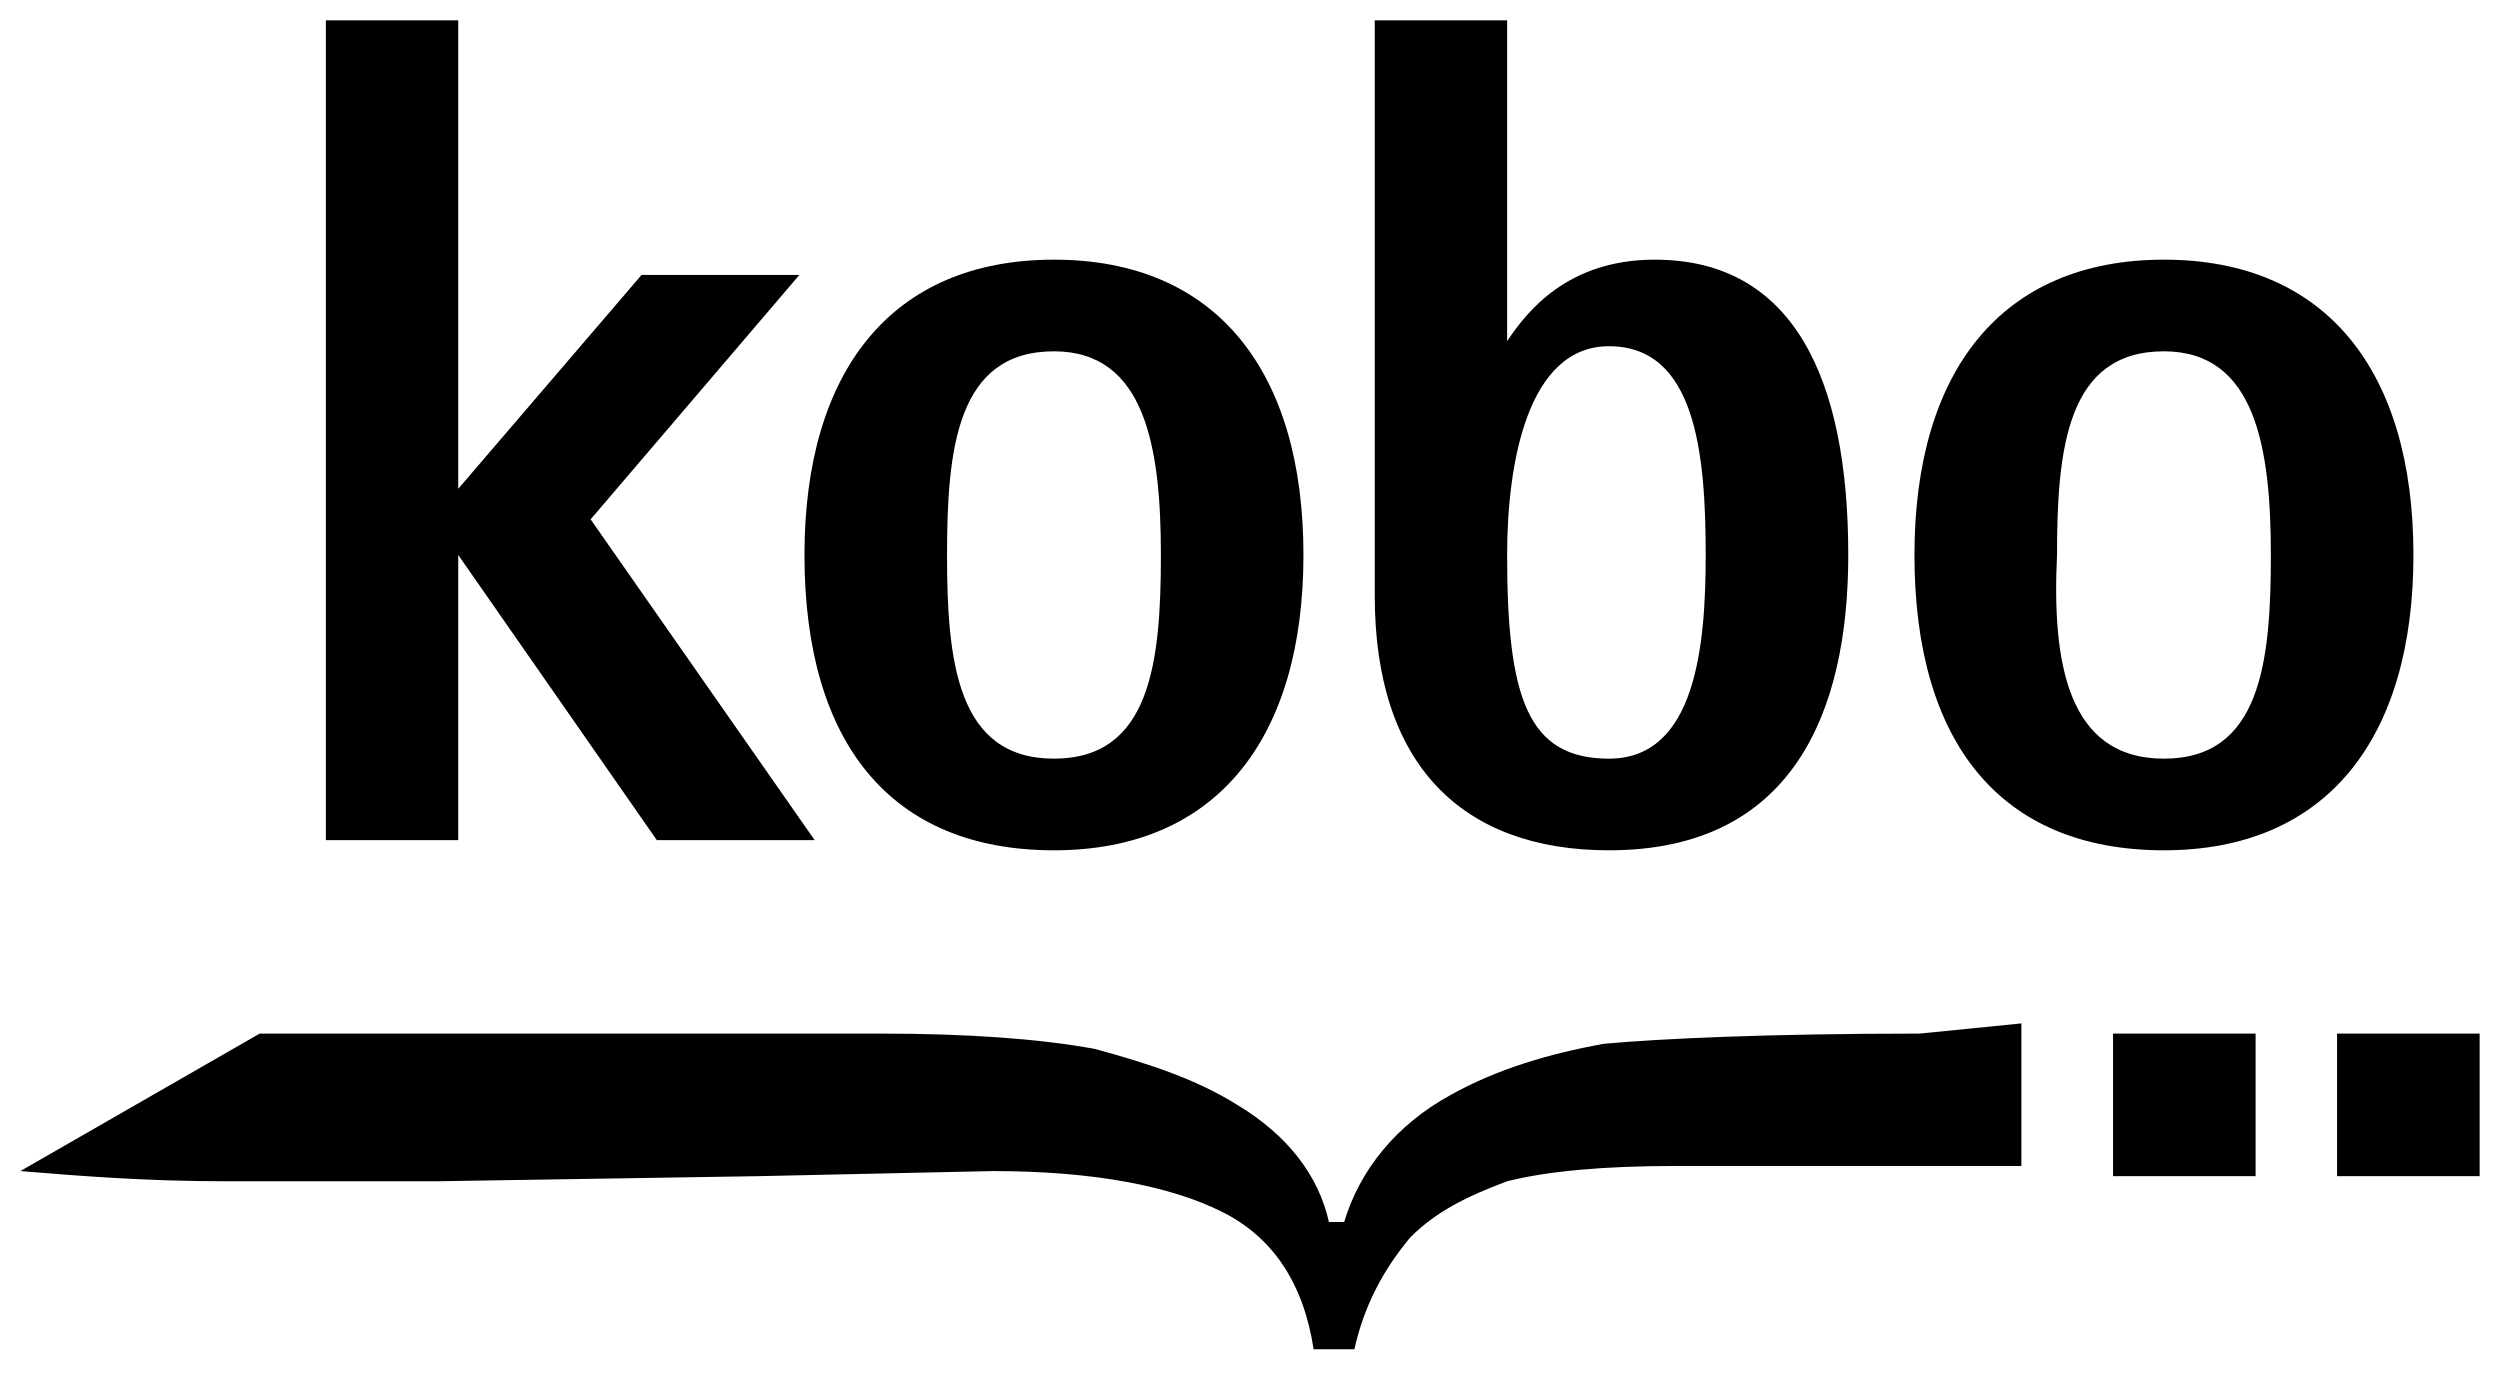
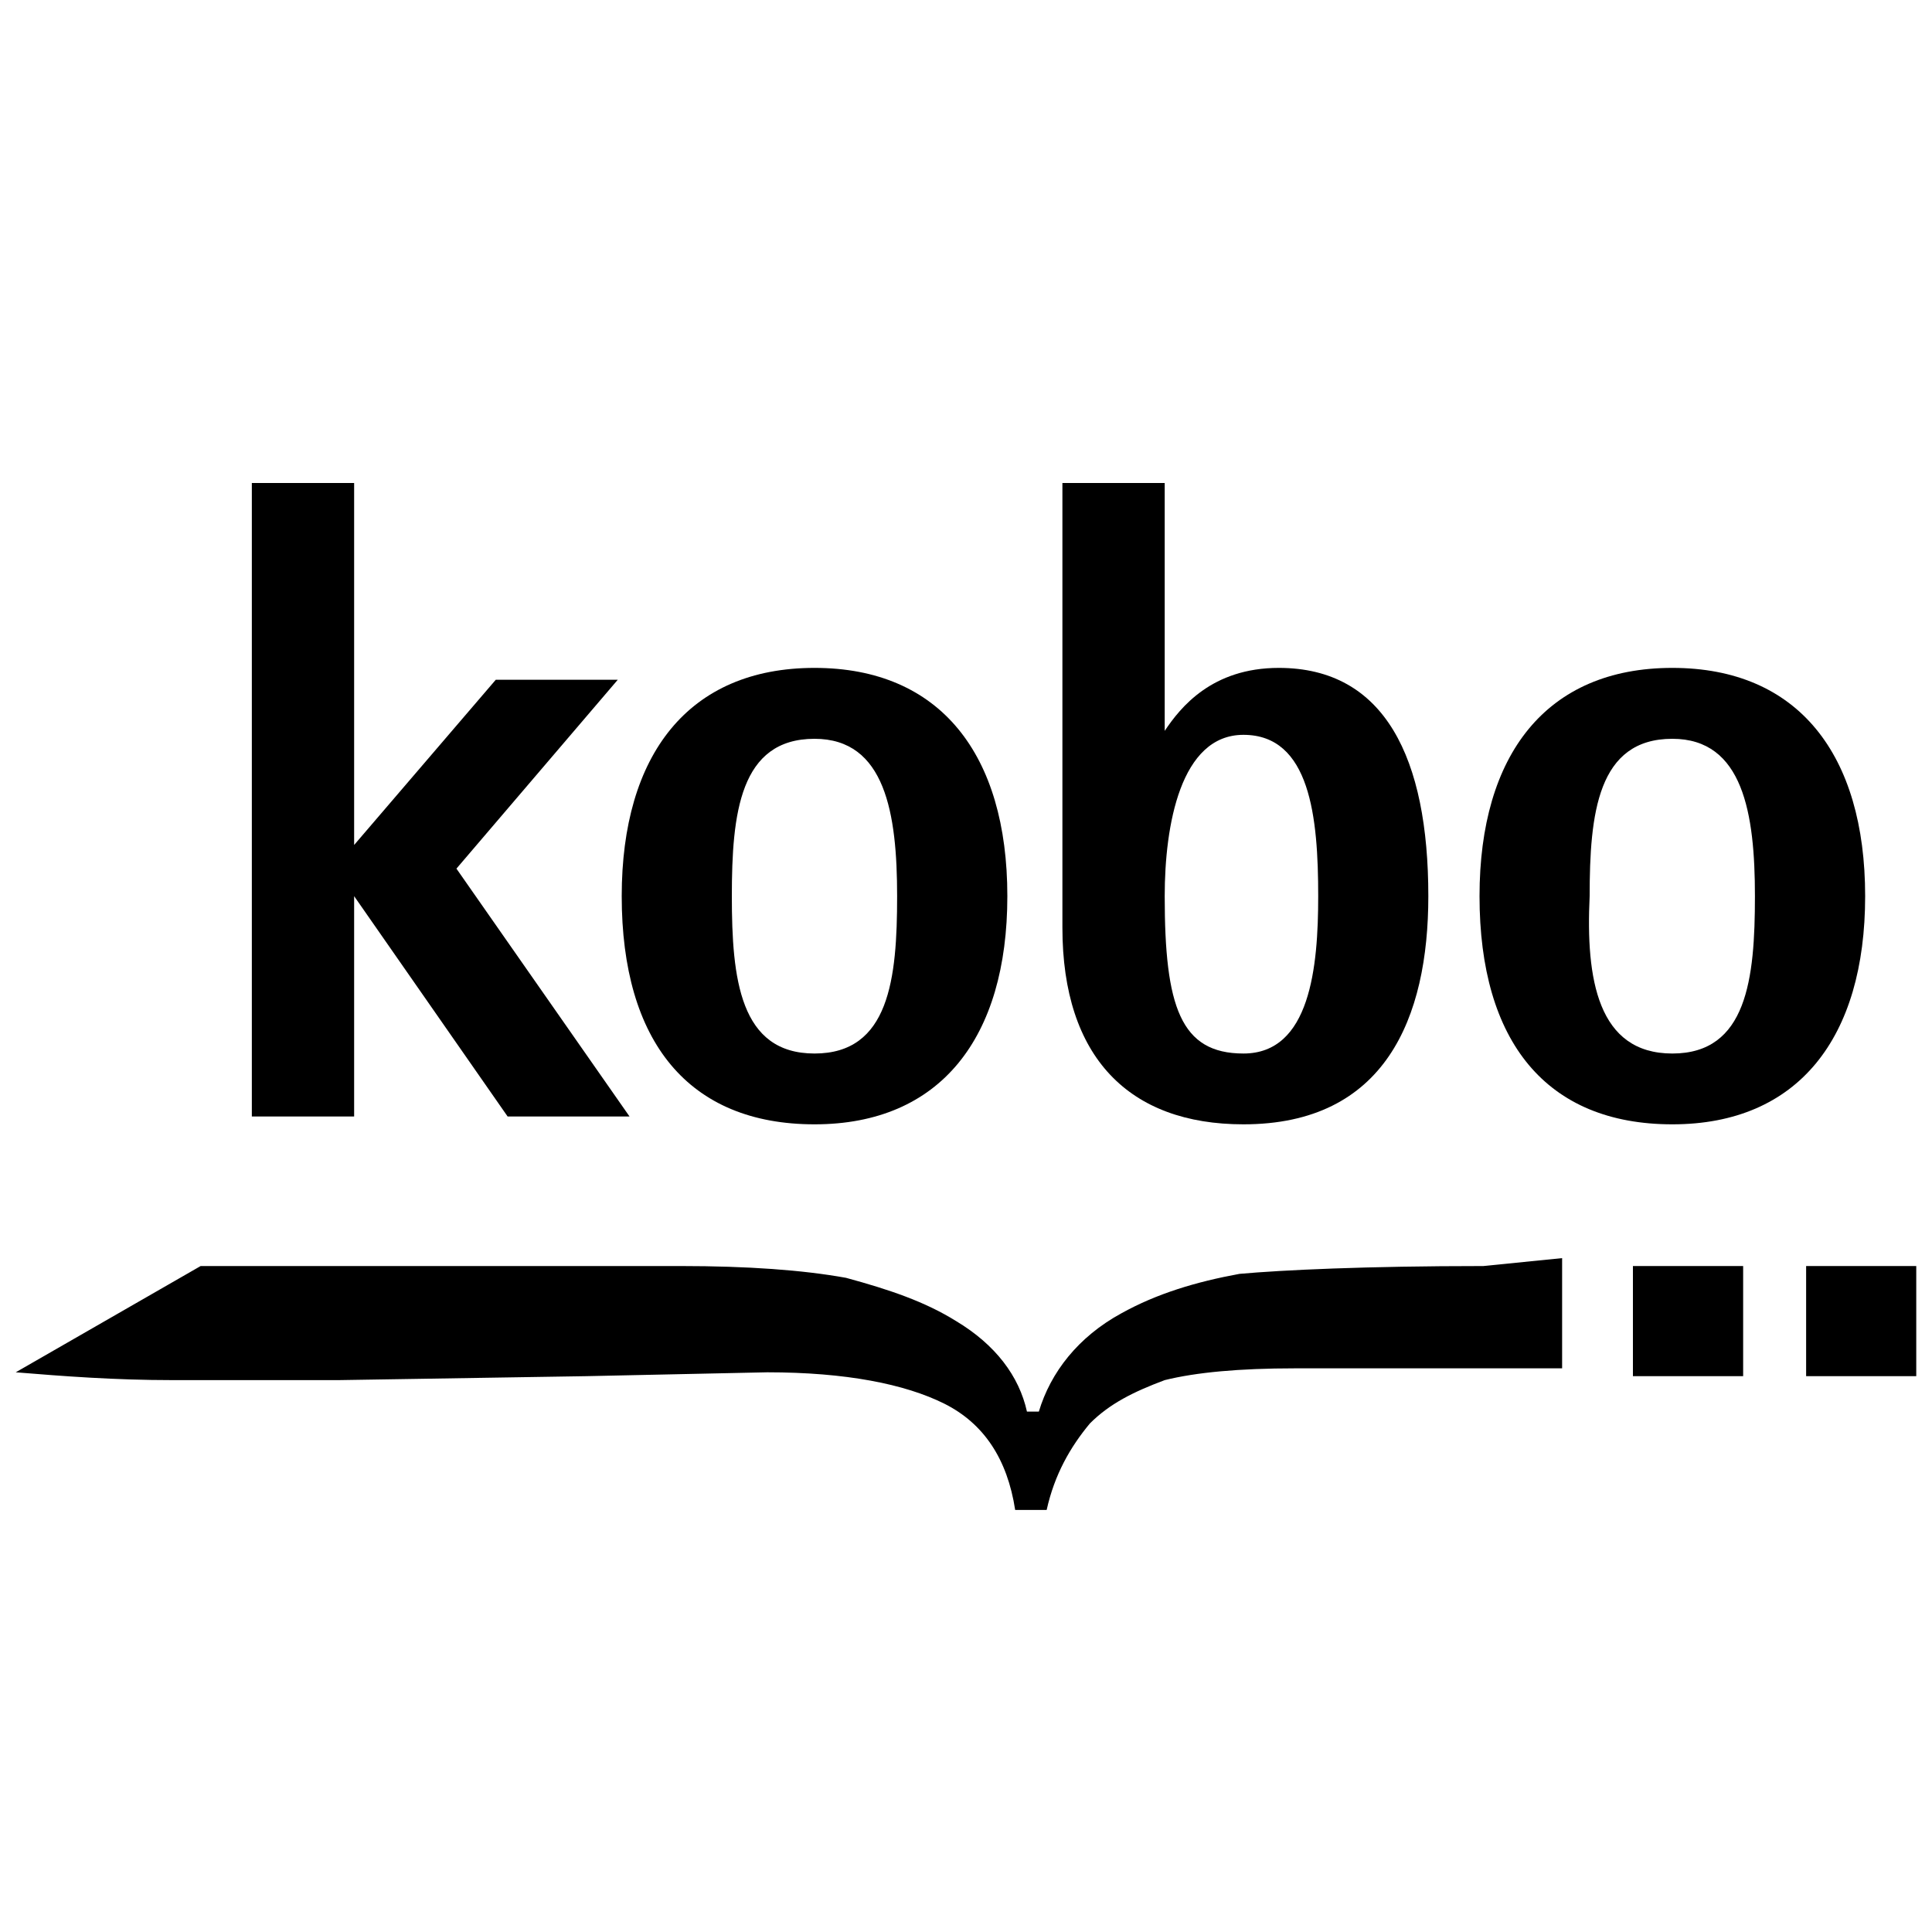
- <svg xmlns="http://www.w3.org/2000/svg" width="256" height="141" viewBox="0 0 256 141">
-   <path d="M33.368 2.085V86.028H46.924V56.83L67.258 86.028H83.421L60.48 53.181L81.857 28.154H65.694L46.924 50.052V2.085H33.368Z" />
-   <path d="M107.926 77.686C117.832 77.686 118.875 67.779 118.875 56.83C118.875 45.881 117.311 35.975 107.926 35.975C98.019 35.975 96.977 45.881 96.977 56.83C96.977 67.779 98.019 77.686 107.926 77.686ZM82.378 56.83C82.378 38.06 91.241 26.59 107.926 26.59C124.61 26.59 133.473 38.06 133.473 56.83C133.473 75.6 124.61 87.071 107.926 87.071C91.241 87.071 82.378 76.121 82.378 56.83Z" />
-   <path d="M164.758 77.686C173.621 77.686 174.664 66.215 174.664 56.83C174.664 46.403 173.621 35.454 164.758 35.454C156.415 35.454 154.33 47.445 154.33 56.83C154.33 71.429 156.415 77.686 164.758 77.686ZM154.33 34.932C156.415 31.804 160.587 26.59 169.45 26.59C183.527 26.59 189.263 38.582 189.263 56.83C189.263 72.993 183.527 87.071 164.758 87.071C149.637 87.071 140.774 78.207 140.774 61.001V2.085H154.33V34.932Z" />
-   <path d="M221.588 77.686C231.494 77.686 232.537 67.779 232.537 56.83C232.537 45.881 230.973 35.975 221.588 35.975C211.681 35.975 210.639 45.881 210.639 56.83C210.117 67.779 211.681 77.686 221.588 77.686ZM196.04 56.83C196.04 38.06 204.903 26.59 221.588 26.59C238.272 26.59 247.136 38.06 247.136 56.83C247.136 75.6 238.272 87.071 221.588 87.071C204.903 87.071 196.04 76.121 196.04 56.83Z" />
-   <path d="M196.562 105.84C180.92 105.84 169.971 106.362 164.236 106.883C158.5 107.926 153.287 109.49 148.594 112.097C142.859 115.225 139.209 119.918 137.645 125.131H136.081C135.038 120.439 131.91 116.268 126.696 113.14C122.525 110.533 117.832 108.968 112.097 107.404C106.362 106.362 99.063 105.84 90.199 105.84H69.344H41.71C35.975 105.84 31.282 105.84 26.59 105.84L2.085 119.918C8.342 120.439 15.12 120.96 22.94 120.96H44.839L77.686 120.439L101.669 119.918C112.097 119.918 119.918 121.482 125.132 124.089C130.346 126.696 133.474 131.388 134.517 138.166H138.688C139.731 133.474 141.816 129.824 144.423 126.696C147.03 124.089 150.158 122.524 154.329 120.96C158.5 119.918 164.236 119.396 171.535 119.396H191.869H206.989V104.797L196.562 105.84Z" />
-   <path d="M230.973 105.84H216.375V120.439H230.973V105.84Z" />
-   <path d="M253.914 105.84H239.315V120.439H253.914V105.84Z" />
+ <svg xmlns="http://www.w3.org/2000/svg" viewBox="0 0 20 20" fill="currentColor">
+   <path d="M2.607 5V11.558H3.666V9.277L5.255 11.558H6.517L4.725 8.992L6.395 7.037H5.132L3.666 8.747V5H2.607Z" />
+   <path d="M8.432 10.906C9.206 10.906 9.287 10.132 9.287 9.277C9.287 8.422 9.165 7.648 8.432 7.648C7.658 7.648 7.576 8.422 7.576 9.277C7.576 10.132 7.658 10.906 8.432 10.906ZM6.436 9.277C6.436 7.811 7.128 6.914 8.432 6.914C9.735 6.914 10.428 7.811 10.428 9.277C10.428 10.743 9.735 11.639 8.432 11.639C7.128 11.639 6.436 10.784 6.436 9.277Z" />
+   <path d="M12.872 10.906C13.564 10.906 13.646 10.01 13.646 9.277C13.646 8.462 13.564 7.607 12.872 7.607C12.22 7.607 12.057 8.544 12.057 9.277C12.057 10.418 12.22 10.906 12.872 10.906ZM12.057 7.566C12.22 7.322 12.546 6.914 13.238 6.914C14.338 6.914 14.786 7.851 14.786 9.277C14.786 10.54 14.338 11.639 12.872 11.639C11.69 11.639 10.998 10.947 10.998 9.603V5H12.057V7.566Z" />
+   <path d="M17.312 10.906C18.085 10.906 18.167 10.132 18.167 9.277C18.167 8.422 18.045 7.648 17.312 7.648C16.538 7.648 16.456 8.422 16.456 9.277C16.415 10.132 16.538 10.906 17.312 10.906ZM15.316 9.277C15.316 7.811 16.008 6.914 17.312 6.914C18.615 6.914 19.308 7.811 19.308 9.277C19.308 10.743 18.615 11.639 17.312 11.639C16.008 11.639 15.316 10.784 15.316 9.277Z" />
+   <path d="M15.356 13.106C14.134 13.106 13.279 13.147 12.831 13.187C12.383 13.269 11.976 13.391 11.609 13.595C11.161 13.839 10.876 14.206 10.754 14.613H10.631C10.55 14.246 10.306 13.921 9.898 13.676C9.572 13.473 9.206 13.35 8.758 13.228C8.31 13.147 7.739 13.106 7.047 13.106H5.417H3.259C2.811 13.106 2.444 13.106 2.077 13.106L0.163 14.206C0.652 14.246 1.181 14.287 1.792 14.287H3.503L6.069 14.246L7.943 14.206C8.758 14.206 9.369 14.328 9.776 14.531C10.183 14.735 10.428 15.102 10.509 15.631H10.835C10.916 15.265 11.079 14.98 11.283 14.735C11.487 14.531 11.731 14.409 12.057 14.287C12.383 14.206 12.831 14.165 13.401 14.165H14.99H16.171V13.024L15.356 13.106Z" />
+   <path d="M18.045 13.106H16.904V14.246H18.045V13.106Z" />
+   <path d="M19.837 13.106H18.697V14.246H19.837V13.106Z" />
</svg>
